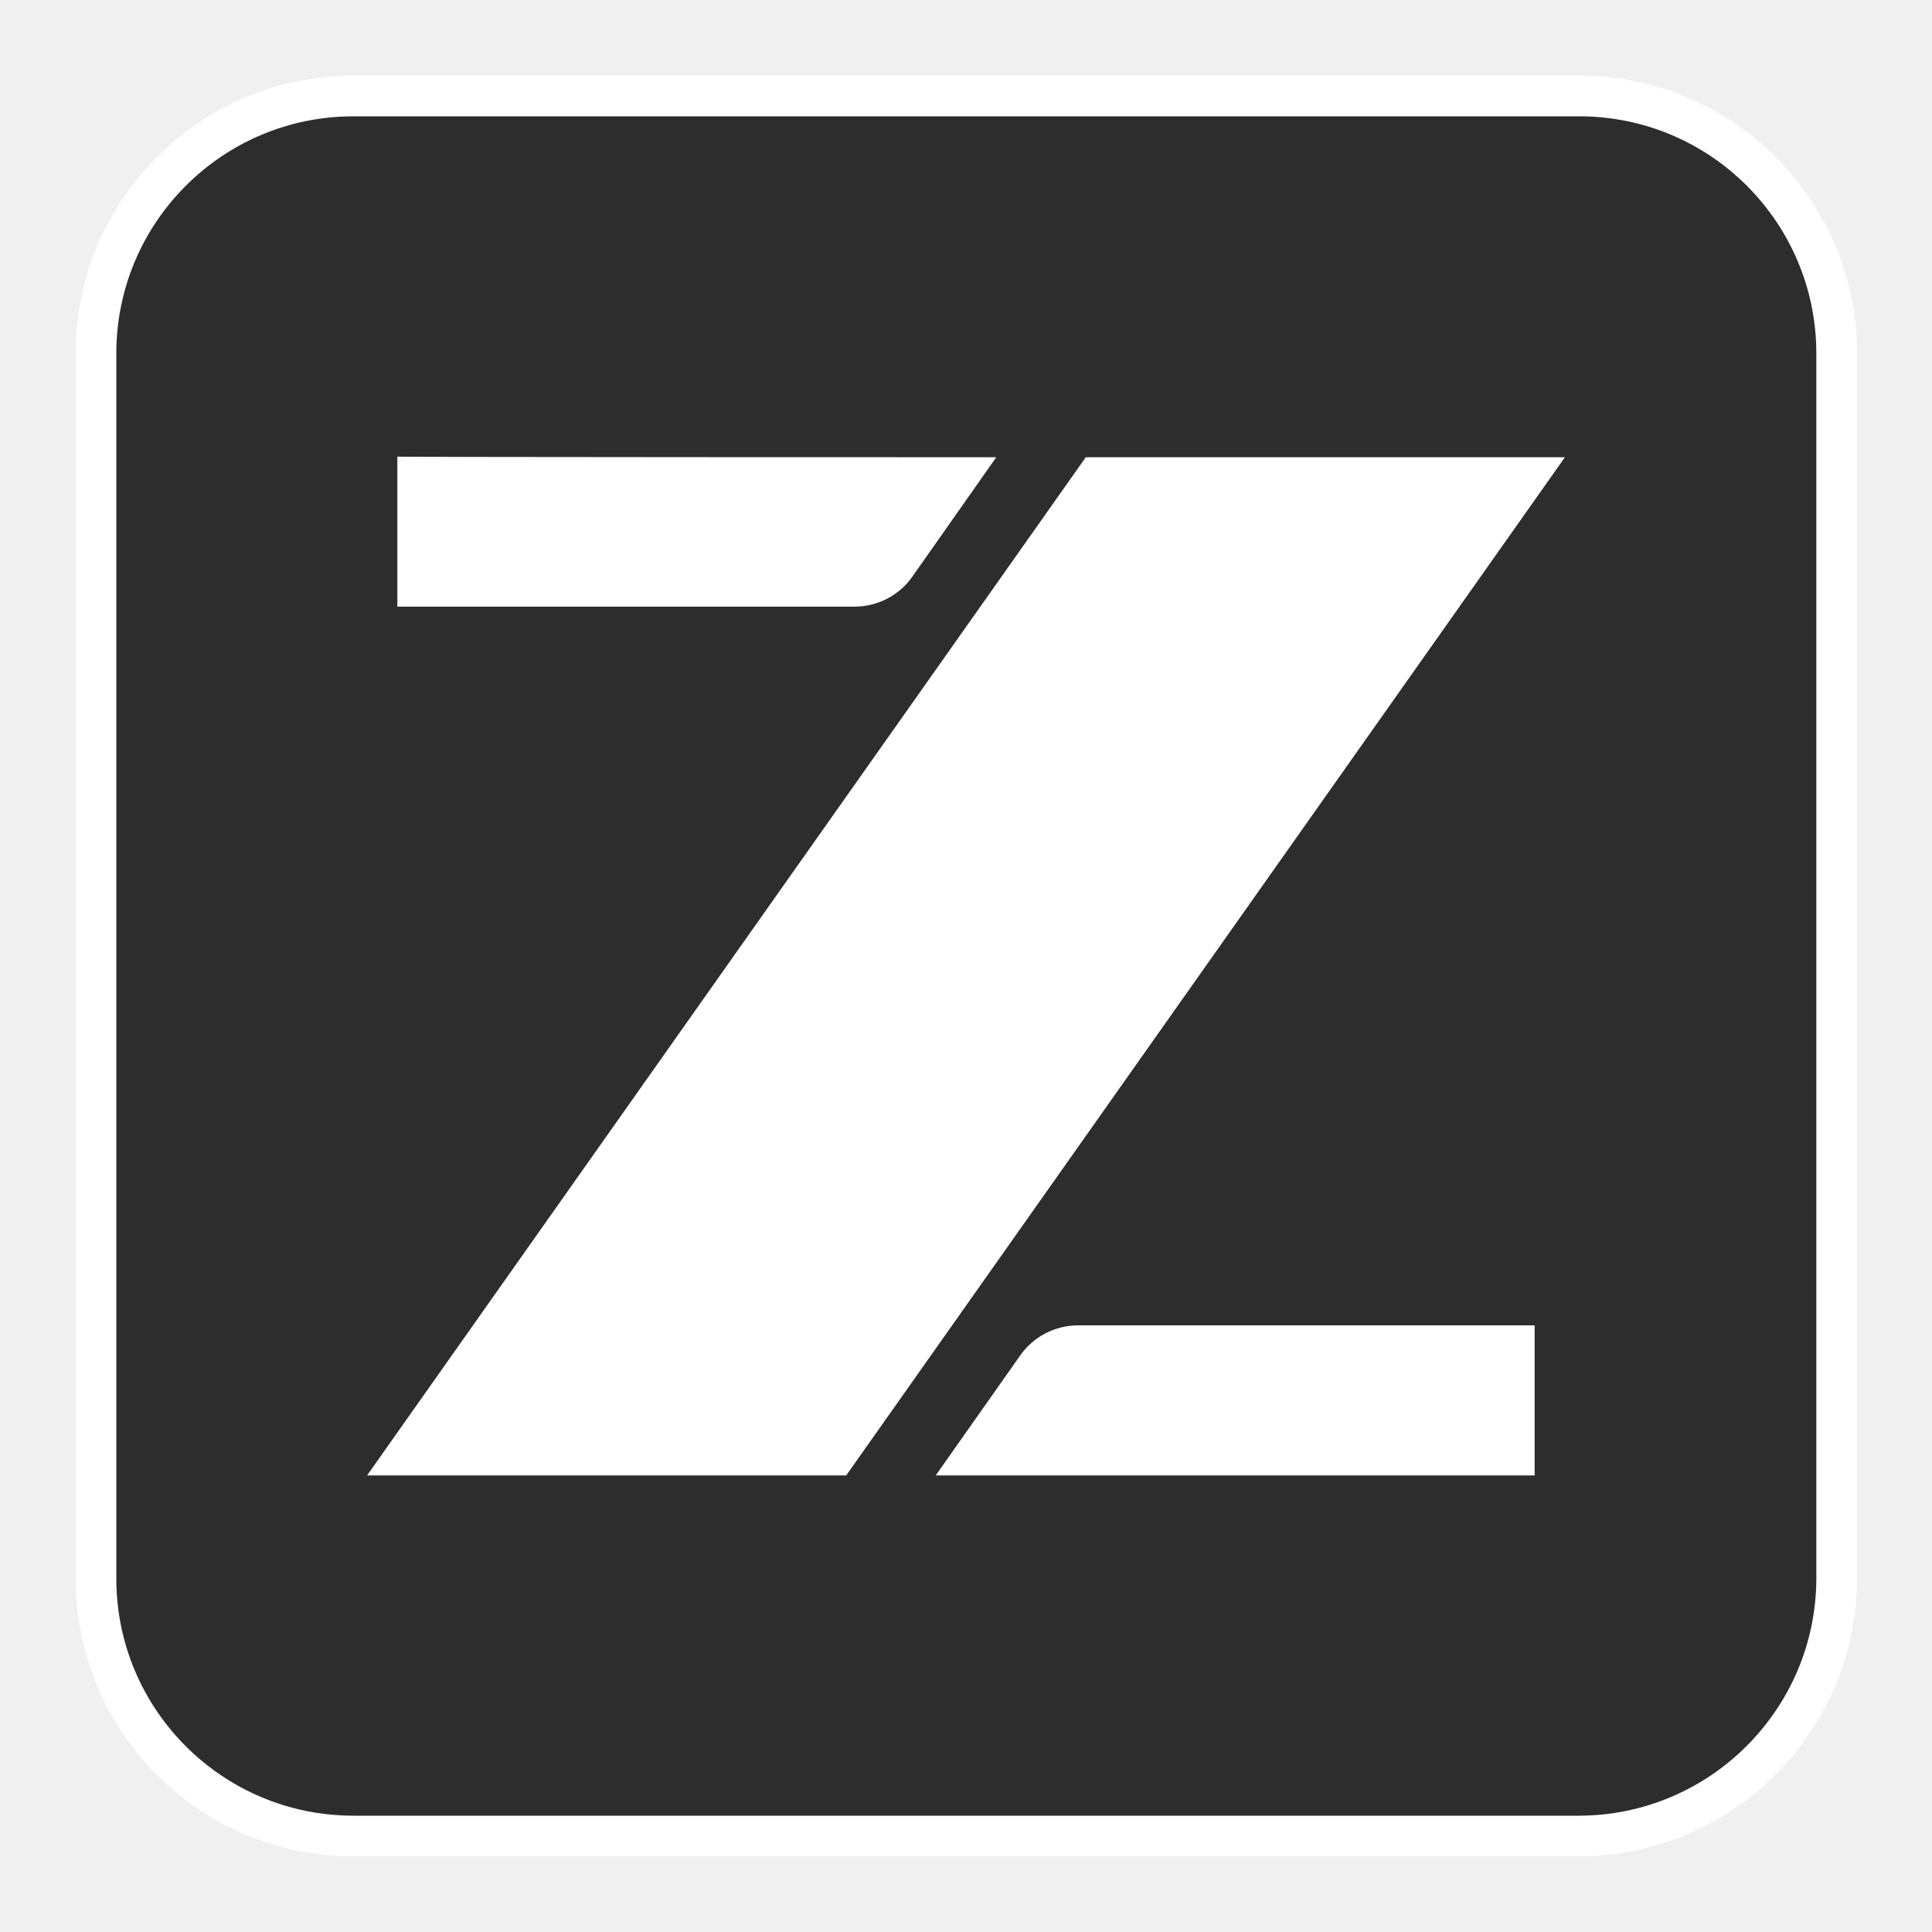
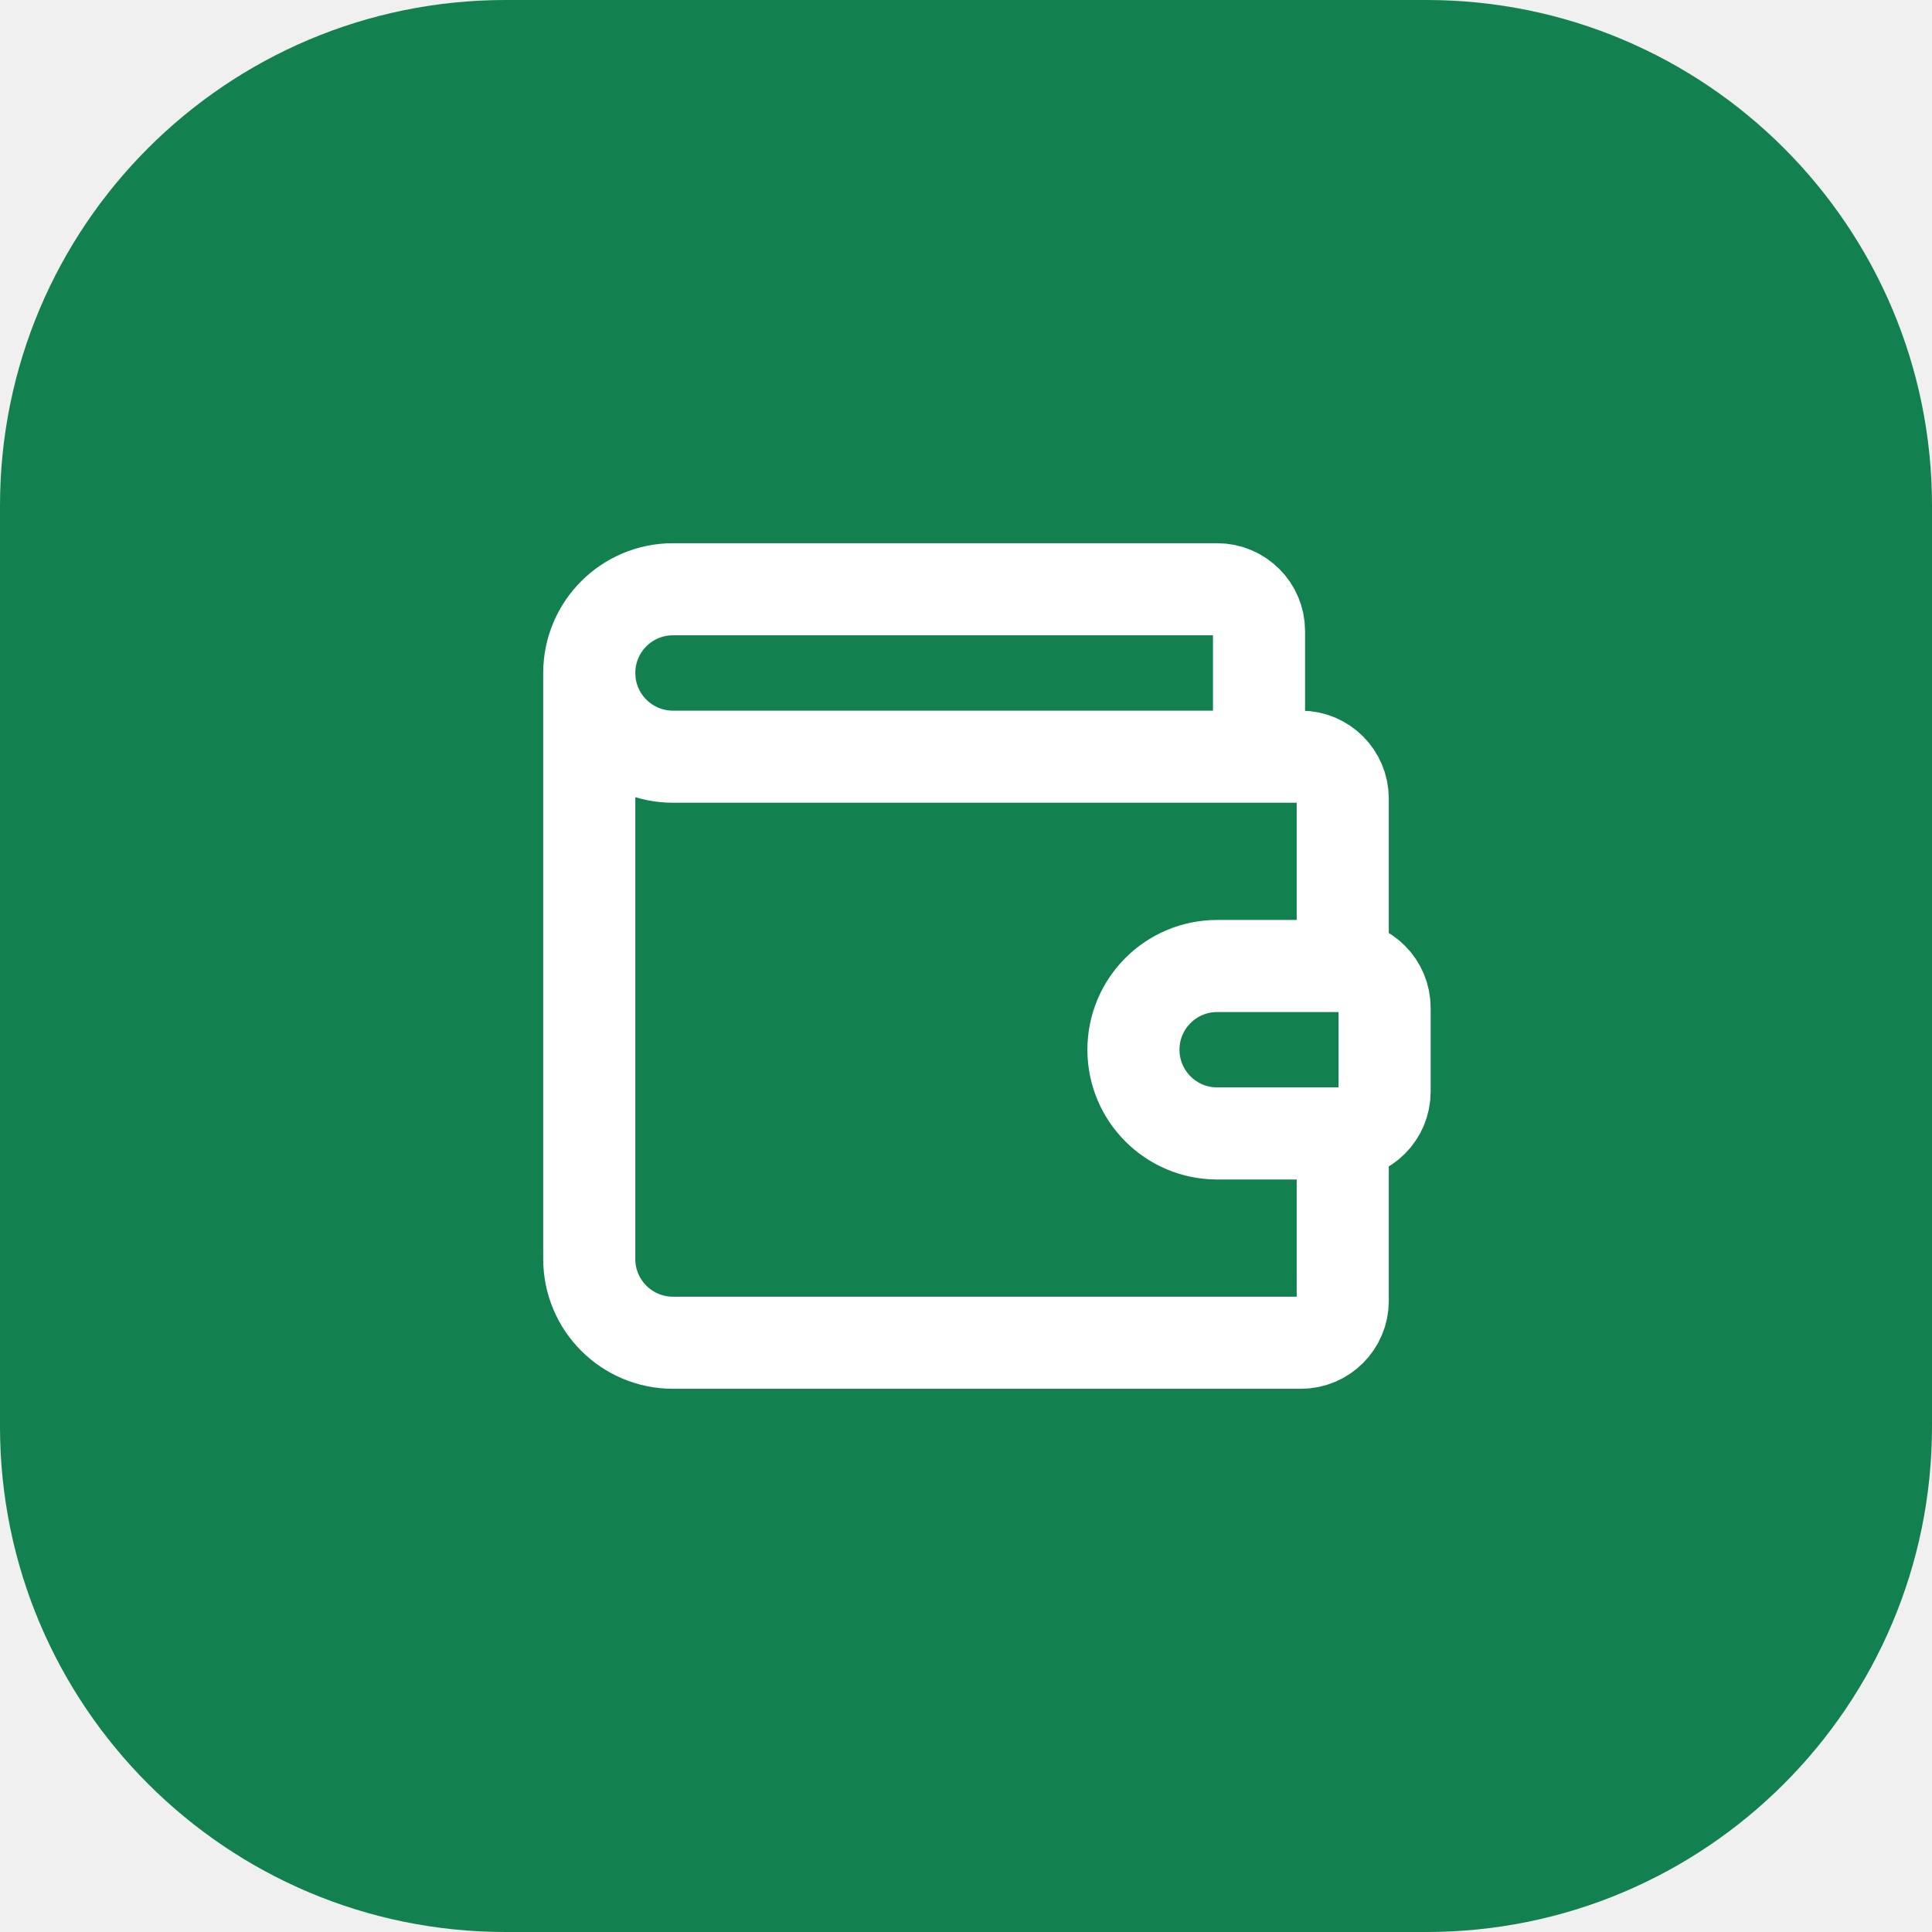
- <svg xmlns="http://www.w3.org/2000/svg" version="1.1" x="0px" y="0px" viewBox="0 0 30 30" style="enable-background:new 0 0 30 30;" xml:space="preserve">
-   <defs>
-     <style type="text/css">
-     .st194{fill:#2D2D2D;stroke:#FFFFFF;stroke-width:0.632;stroke-miterlimit:10;}
-     .st23{fill:#FFFFFF;}
- 
-     .z-breathe {
-       animation: breathe 2.5s ease-in-out infinite;
-     }
- 
-     @keyframes breathe {
-       0%, 100% { opacity: 0.7; }
-       50% { opacity: 1; }
-     }
-   </style>
-   </defs>
-   <g>
-     <path class="st194" d="M24.51,28.51H5.49c-2.21,0-4-1.79-4-4V5.49c0-2.21,1.79-4,4-4h19.03c2.21,0,4,1.79,4,4v19.03     C28.51,26.72,26.72,28.51,24.51,28.51z" />
-     <g class="z-breathe">
-       <path class="st23" d="M15.47,7.1l-1.3,1.85c-0.2,0.29-0.54,0.47-0.9,0.47h-7.1V7.09C6.16,7.1,15.47,7.1,15.47,7.1z" />
-       <polygon class="st23" points="24.3,7.1 13.14,22.91 5.7,22.91 16.86,7.1" />
-       <path class="st23" d="M14.53,22.91l1.31-1.86c0.2-0.29,0.54-0.47,0.9-0.47h7.09v2.33H14.53z" />
-     </g>
+ <svg xmlns="http://www.w3.org/2000/svg" width="256" height="256" viewBox="0 0 256 256">
+   <rect width="256" height="256" rx="67" ry="67" fill="#12814F" />
+   <g transform="translate(61.44, 61.44) scale(5.5467)" fill="none" stroke="#FFFFFF" stroke-width="2.2" stroke-linecap="round" stroke-linejoin="round">
+     <path d="M19 7V4a1 1 0 0 0-1-1H5a2 2 0 0 0 0 4h15a1 1 0 0 1 1 1v4h-3a2 2 0 0 0 0 4h3a1 1 0 0 0 1-1v-2a1 1 0 0 0-1-1" />
+     <path d="M3 5v14a2 2 0 0 0 2 2h15a1 1 0 0 0 1-1v-4" />
  </g>
</svg>
